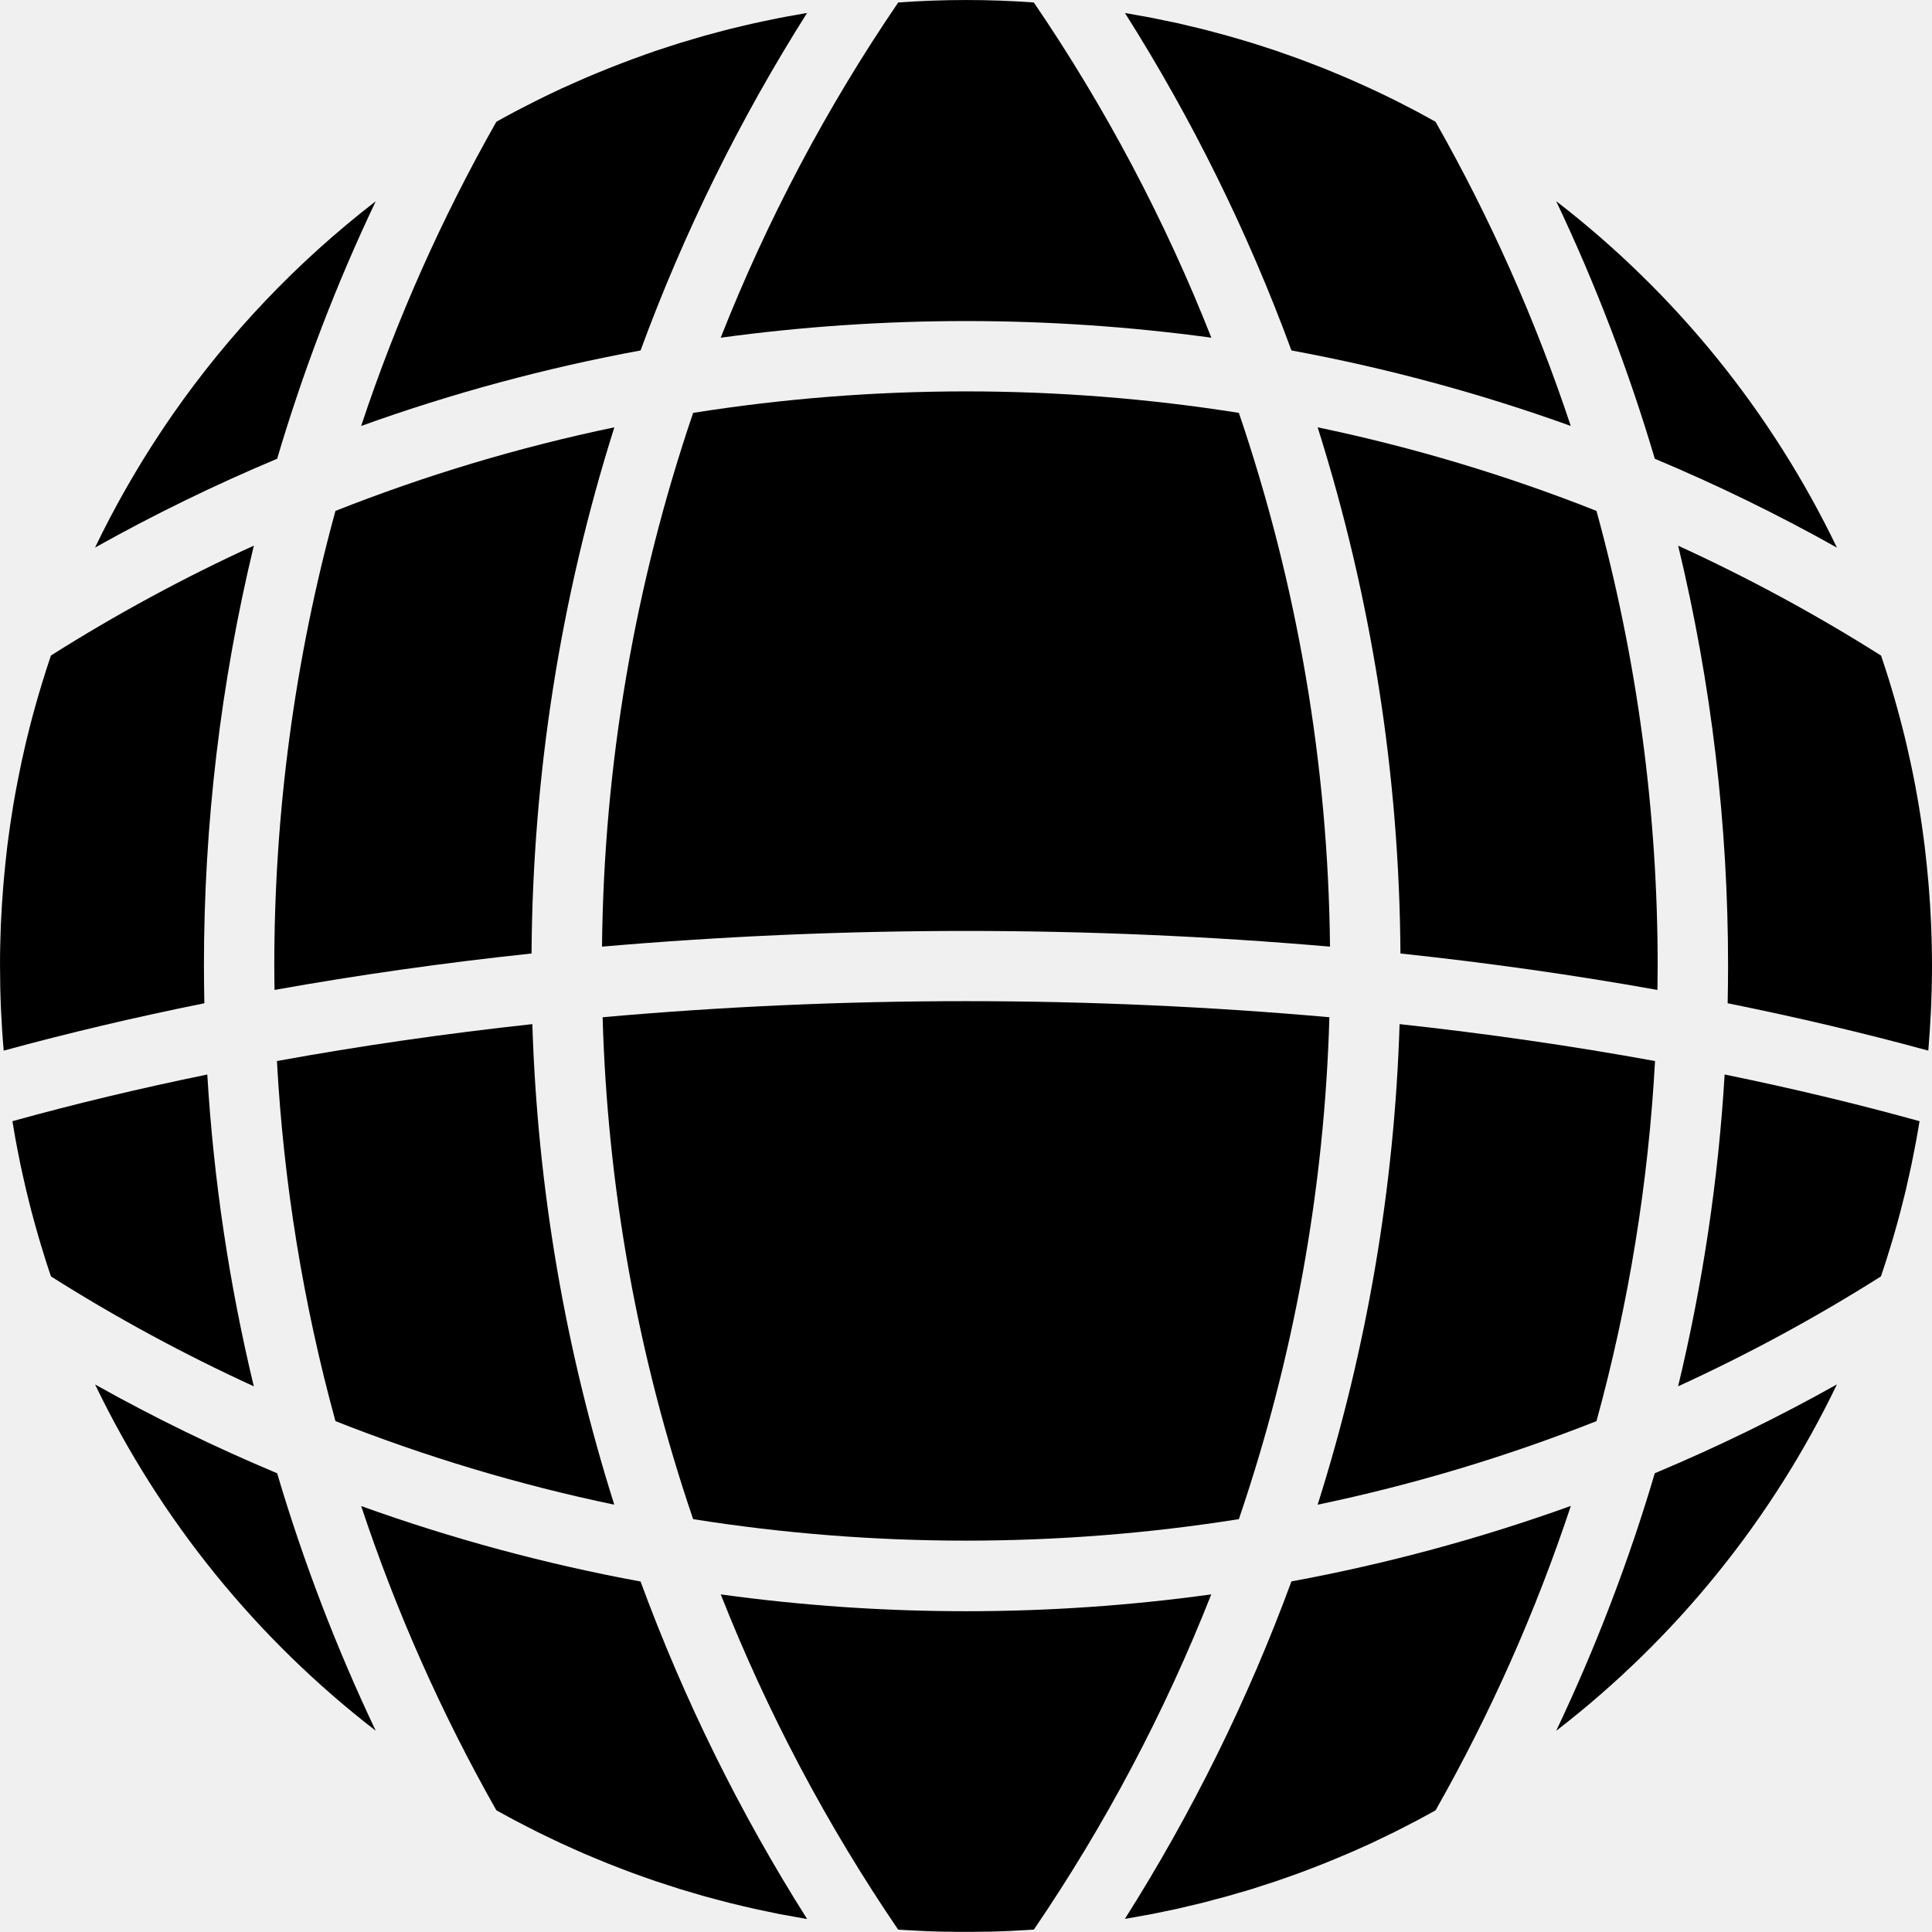
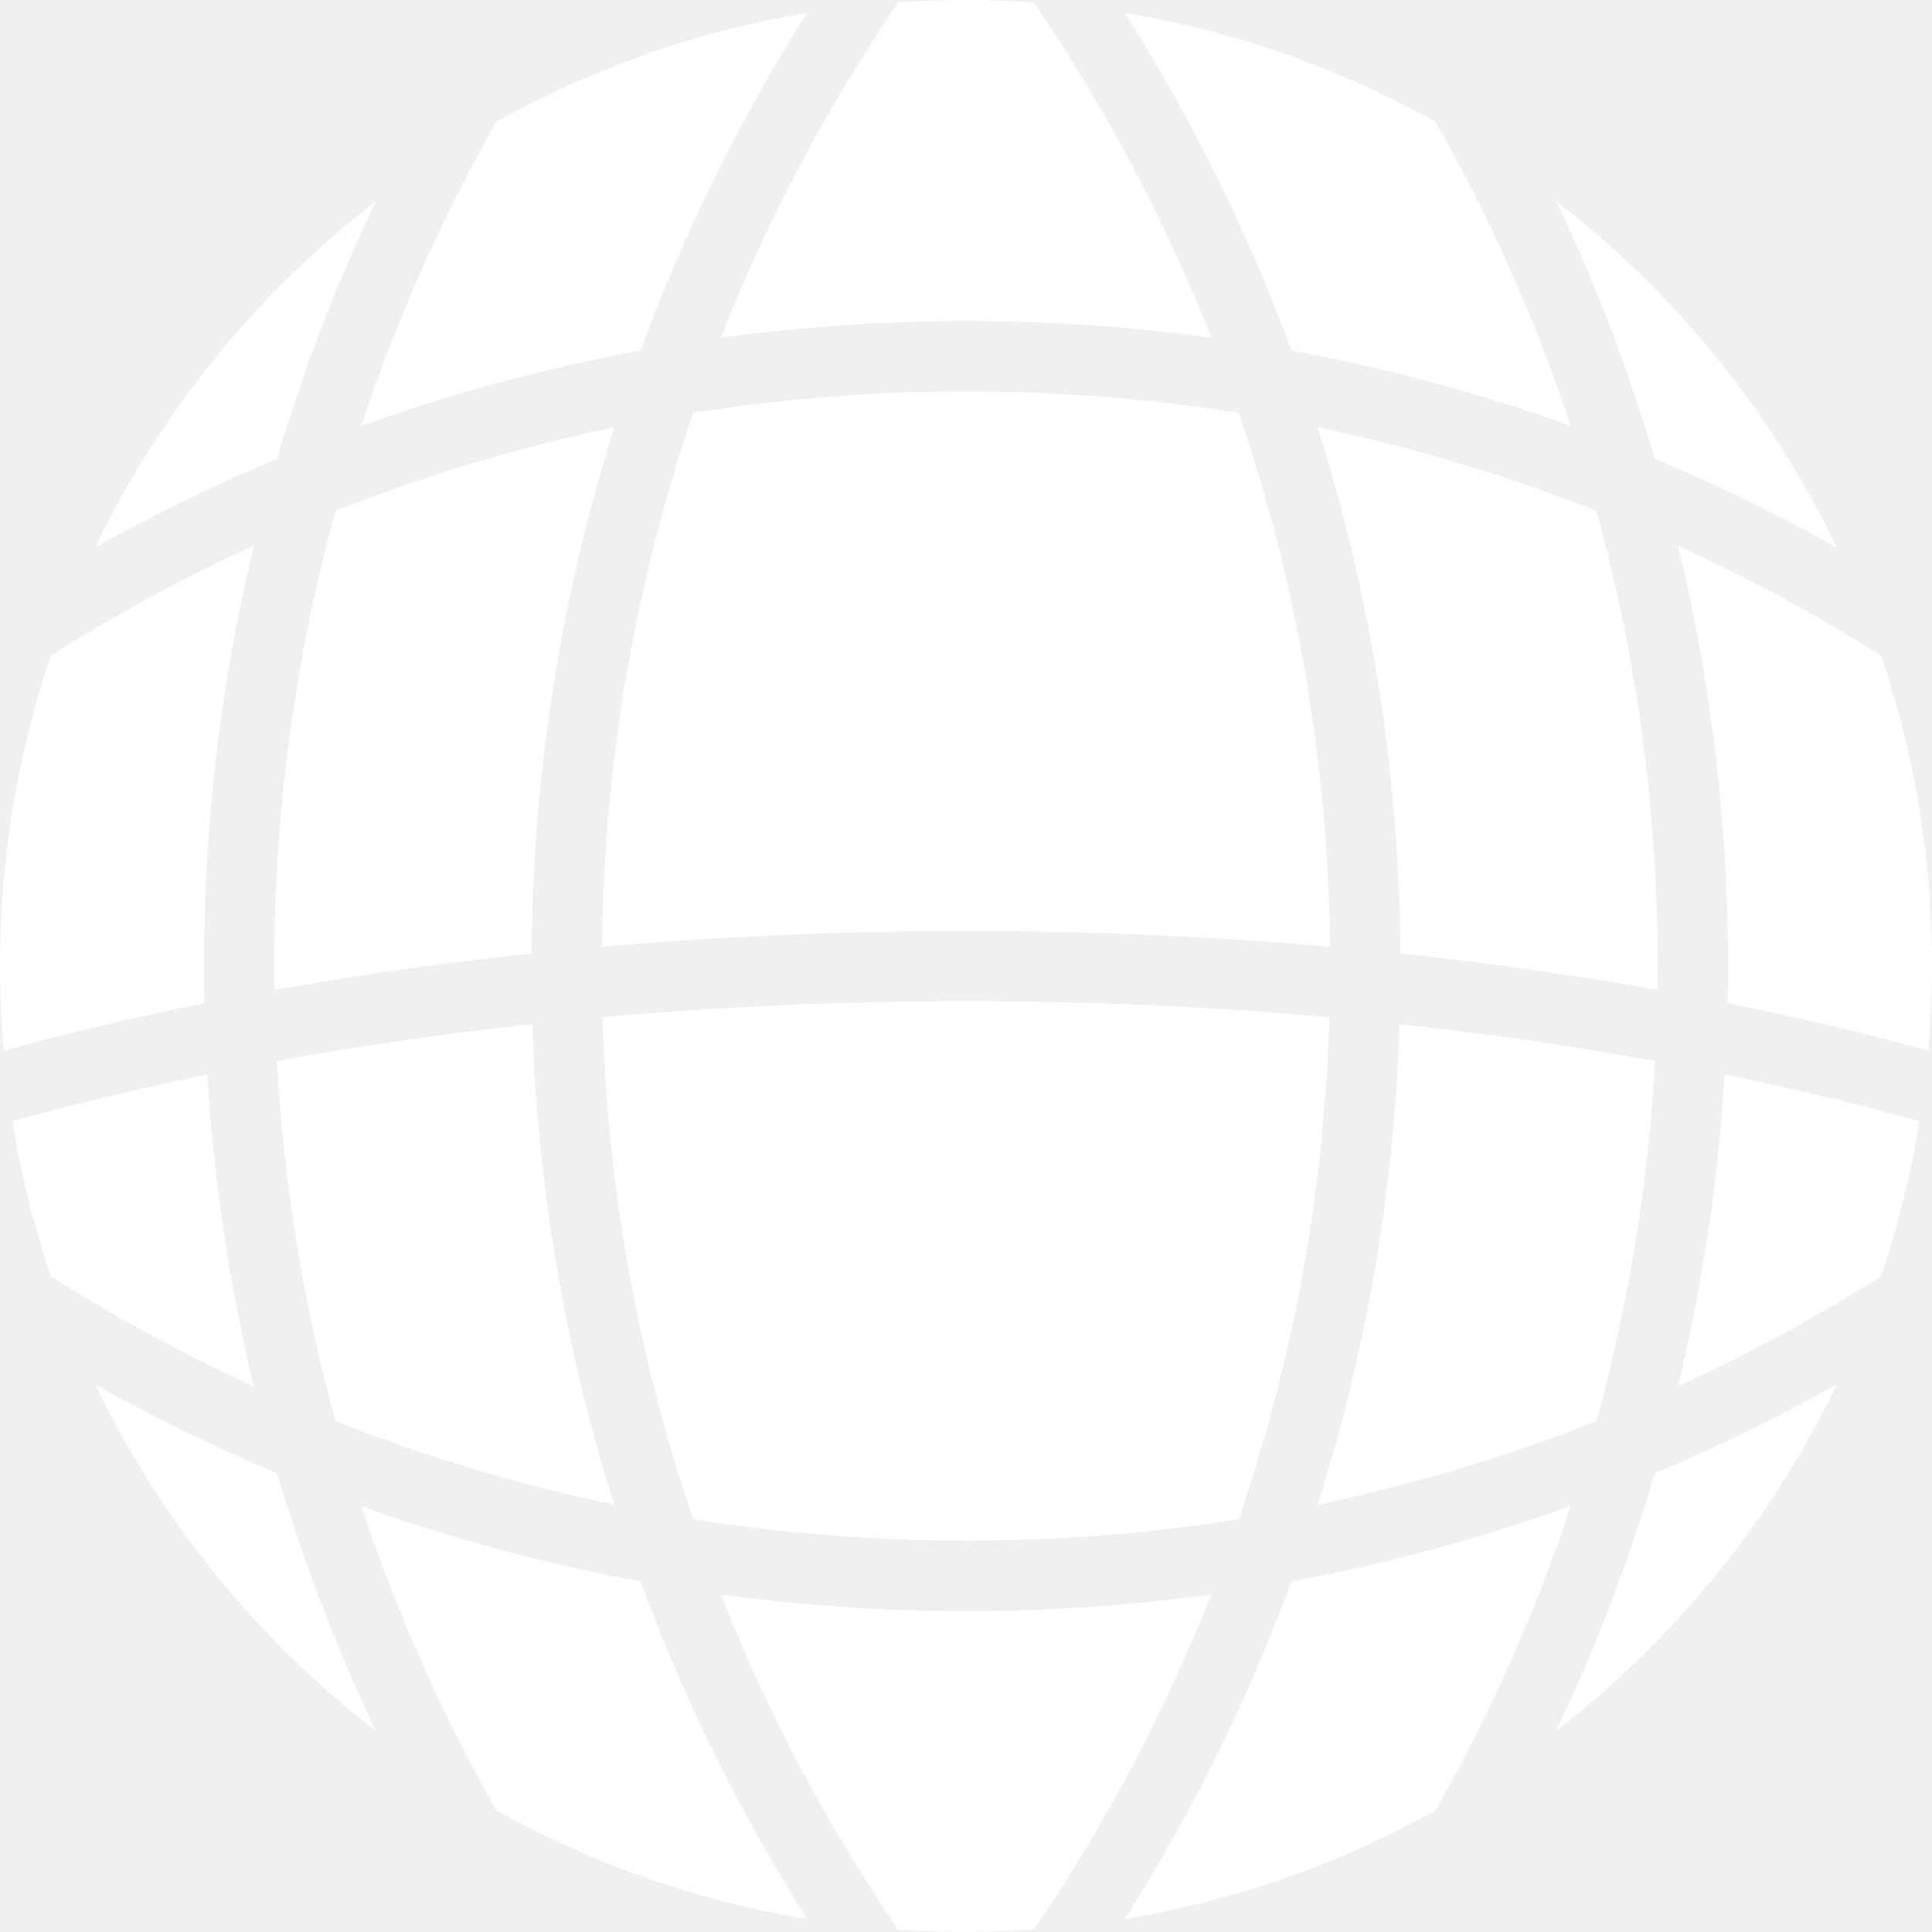
- <svg xmlns="http://www.w3.org/2000/svg" width="157.335" height="157.331" viewBox="0 0 157.335 157.331">
+ <svg xmlns="http://www.w3.org/2000/svg" fill="white" width="157.335" height="157.331" viewBox="0 0 157.335 157.331">
  <g id="Group_21" data-name="Group 21" transform="translate(830.573 -1302.913)">
    <path id="Path_1" data-name="Path 1" d="M333.812,385.757a138.976,138.976,0,0,1-7.372,40.874,141.908,141.908,0,0,1-44.441,0,138.864,138.864,0,0,1-7.372-40.874c9.682-.863,19.621-1.31,29.594-1.31s19.912.447,29.591,1.31" transform="translate(-1056.125 999.996)" />
    <path id="Path_2" data-name="Path 2" d="M275.582,425.454a139.185,139.185,0,0,1-22.712-6.807,139.627,139.627,0,0,1-4.766-29.323c6.749-1.23,13.723-2.238,20.8-3.006a144.8,144.8,0,0,0,6.673,39.136" transform="translate(-1056.125 999.996)" />
    <path id="Path_3" data-name="Path 3" d="M246.22,415.814a139.953,139.953,0,0,1-16.516-8.949c-.061-.18-.122-.359-.184-.543-.091-.279-.183-.557-.271-.836-.011-.035-.019-.065-.03-.1q-.154-.486-.3-.974c-.073-.244-.149-.489-.218-.733-.023-.08-.046-.157-.068-.237-.092-.321-.184-.642-.272-.962l-.183-.676-.069-.253c-.088-.34-.172-.683-.256-1.023-.072-.287-.145-.573-.21-.863q-.132-.557-.252-1.112c-.061-.283-.126-.561-.183-.844q-.12-.585-.233-1.169c-.046-.256-.1-.508-.145-.764-.016-.076-.027-.153-.042-.229-.065-.367-.126-.737-.188-1.108-.011-.072-.023-.145-.034-.217,5.069-1.406,10.386-2.678,15.867-3.8a145.82,145.82,0,0,0,3.789,25.393" transform="translate(-1056.125 999.996)" />
    <path id="Path_4" data-name="Path 4" d="M256.155,443.865a78.787,78.787,0,0,1-22.86-28.2,144.73,144.73,0,0,0,14.827,7.23,144.244,144.244,0,0,0,8.033,20.974" transform="translate(-1056.125 999.996)" />
    <path id="Path_5" data-name="Path 5" d="M291.277,459.189c-.061-.008-.126-.015-.187-.027-.287-.046-.569-.1-.852-.153-.4-.072-.806-.141-1.207-.217-.294-.058-.588-.122-.882-.184-.386-.08-.776-.16-1.161-.244-.3-.065-.6-.141-.9-.21-.374-.088-.752-.176-1.131-.271-.3-.077-.6-.157-.9-.237-.371-.1-.741-.191-1.108-.294l-.9-.264c-.363-.107-.73-.214-1.092-.324-.3-.1-.6-.191-.9-.291-.363-.114-.722-.229-1.081-.351-.3-.1-.6-.21-.9-.313q-.532-.189-1.065-.382c-.3-.111-.592-.226-.886-.337-.356-.137-.707-.271-1.059-.412-.3-.118-.588-.241-.882-.363-.348-.145-.7-.286-1.043-.435-.294-.13-.588-.26-.878-.39q-.516-.229-1.031-.466c-.291-.134-.581-.275-.875-.416-.336-.161-.676-.325-1.012-.489-.291-.145-.581-.294-.867-.443q-.5-.252-1-.516c-.29-.156-.577-.313-.867-.47-.21-.114-.424-.233-.638-.351a139.216,139.216,0,0,1-11.008-24.774,144.489,144.489,0,0,0,22.753,6.145,144.7,144.7,0,0,0,13.56,27.479" transform="translate(-1056.125 999.996)" />
    <path id="Path_6" data-name="Path 6" d="M324.194,432.754a139.21,139.21,0,0,1-14.446,27.3c-.069,0-.133.011-.2.015-.21.015-.424.027-.634.038-.336.019-.672.038-1.007.054-.184.011-.372.015-.559.023-.049,0-.1,0-.148.007-.318.012-.631.023-.944.031-.153,0-.306,0-.455.007-.1,0-.194,0-.29,0q-.457.012-.917.012h-.756c-.306,0-.611,0-.917-.012-.088,0-.175,0-.263,0-.156,0-.317,0-.478-.007-.313-.012-.63-.019-.943-.031-.057,0-.11,0-.164-.007l-.539-.023c-.347-.016-.691-.035-1.039-.054l0,0c-.2-.011-.393-.019-.592-.034l-.21-.015a139.21,139.21,0,0,1-14.446-27.3,146.2,146.2,0,0,0,39.95,0" transform="translate(-1056.125 999.996)" />
    <path id="Path_7" data-name="Path 7" d="M353.472,425.565a138.823,138.823,0,0,1-11.012,24.778l-.63.348c-.291.16-.585.32-.875.473-.325.172-.653.34-.982.508-.294.153-.592.306-.893.455-.13.065-.26.126-.394.191-.2.1-.389.191-.588.282-.3.146-.6.291-.9.432-.333.153-.661.3-.993.447-.306.137-.612.275-.917.4-.333.145-.665.283-1,.42-.309.126-.619.256-.932.382-.332.134-.665.26-1,.39-.317.118-.63.24-.947.359-.333.122-.669.24-1.005.359-.317.11-.638.225-.955.332q-.51.172-1.02.332c-.32.1-.637.21-.958.31-.344.107-.692.206-1.036.3-.32.1-.637.191-.958.279-.352.1-.7.191-1.058.283-.317.084-.634.172-.955.252-.359.092-.718.172-1.081.256-.313.076-.627.153-.943.225-.371.08-.741.157-1.116.233-.309.061-.615.13-.928.191-.386.076-.775.141-1.161.21-.3.054-.6.111-.894.161-.061.011-.118.019-.18.026a144.659,144.659,0,0,0,13.56-27.478,144.653,144.653,0,0,0,22.75-6.146" transform="translate(-1056.125 999.996)" />
    <path id="Path_8" data-name="Path 8" d="M375.145,415.657a78.718,78.718,0,0,1-22.864,28.212,144.17,144.17,0,0,0,8.032-20.978,144.628,144.628,0,0,0,14.832-7.234" transform="translate(-1056.125 999.996)" />
    <path id="Path_9" data-name="Path 9" d="M381.871,394.221c-.008.057-.019.115-.027.172-.065.382-.126.768-.2,1.15-.015.08-.026.16-.042.24-.045.237-.091.478-.137.714-.08.4-.157.814-.241,1.219-.057.271-.118.535-.175.8-.085.386-.168.772-.26,1.154,0,.007,0,.015,0,.019-.065.271-.134.542-.2.809-.087.352-.175.7-.267,1.051-.023.1-.053.2-.08.3-.05.2-.107.4-.161.6-.091.333-.183.661-.278.99-.027.091-.054.183-.081.278-.065.222-.129.444-.2.665q-.15.5-.31,1c-.015.05-.026.1-.042.141-.084.256-.164.512-.252.768-.061.191-.126.382-.191.573a139.806,139.806,0,0,1-16.516,8.949A145.707,145.707,0,0,0,366,390.42c5.481,1.123,10.8,2.395,15.867,3.8" transform="translate(-1056.125 999.996)" />
    <path id="Path_10" data-name="Path 10" d="M360.332,389.324a139.628,139.628,0,0,1-4.767,29.323,139.2,139.2,0,0,1-22.708,6.807,144.856,144.856,0,0,0,6.673-39.136c7.082.768,14.053,1.776,20.8,3.006" transform="translate(-1056.125 999.996)" />
    <path id="Path_11" data-name="Path 11" d="M360.546,381.582c0,.646-.012,1.3-.019,1.952-6.8-1.219-13.816-2.212-20.928-2.968a145.078,145.078,0,0,0-6.742-42.849,138.532,138.532,0,0,1,22.708,6.807,139.953,139.953,0,0,1,4.981,37.058" transform="translate(-1056.125 999.996)" />
    <path id="Path_12" data-name="Path 12" d="M382.887,381.582c0,2.3-.111,4.61-.3,6.894-5.233-1.428-10.707-2.723-16.341-3.857.019-1.02.034-2.036.034-3.037a145.874,145.874,0,0,0-4.064-34.224,139.663,139.663,0,0,1,16.524,8.949c.035.111.073.222.111.333.084.252.168.5.248.756.088.267.172.535.256.8l.229.76c.084.271.161.539.241.81.072.252.145.508.214.764s.149.542.221.814c.069.255.134.508.2.763l.206.822c.061.256.122.512.18.764.065.278.126.554.187.832.057.252.115.508.168.764.057.279.115.558.172.837l.149.764c.053.282.1.565.153.848.045.256.091.508.133.76l.138.859c.038.252.076.5.114.76.042.287.081.577.119.864.034.252.069.5.1.756.034.294.069.588.1.886.027.244.057.493.08.741.035.3.061.6.088.9.023.245.046.485.065.73.027.309.046.622.069.932.019.237.038.47.05.706.007.13.015.26.022.39.012.2.019.4.031.6.011.218.023.439.034.657.016.367.023.733.035,1.1,0,.187.011.371.015.554.011.55.019,1.1.019,1.65" transform="translate(-1056.125 999.996)" />
    <path id="Path_13" data-name="Path 13" d="M375.145,347.514a144.654,144.654,0,0,0-14.832-7.238,144.675,144.675,0,0,0-8.032-20.978,78.737,78.737,0,0,1,22.864,28.216" transform="translate(-1056.125 999.996)" />
    <path id="Path_14" data-name="Path 14" d="M353.472,337.606a144.786,144.786,0,0,0-22.75-6.15,144.881,144.881,0,0,0-13.556-27.478c.061.011.123.019.184.03.282.046.565.1.848.153.4.069.8.142,1.207.218.3.057.6.126.9.187.378.076.76.153,1.138.237.31.069.619.145.925.218.366.087.737.171,1.1.263.313.08.622.164.935.245.359.1.718.191,1.074.29q.47.132.939.271c.352.1.707.206,1.054.313.318.1.627.2.94.3.348.115.695.222,1.039.34.313.107.623.218.936.329.344.118.684.24,1.027.366q.465.173.929.355c.34.13.676.256,1.012.39.309.126.619.256.928.382.332.137.664.275,1,.42.309.134.619.271.924.409.329.145.657.294.982.443.309.141.615.29.92.435.321.157.646.31.967.47.305.153.611.31.916.466s.635.325.948.493.615.328.92.5c.2.107.4.222.6.333a138.723,138.723,0,0,1,11.012,24.774" transform="translate(-1056.125 999.996)" />
    <path id="Path_15" data-name="Path 15" d="M324.2,330.418a147.934,147.934,0,0,0-39.957,0,139.007,139.007,0,0,1,14.457-27.3c1.818-.13,3.671-.2,5.523-.2s3.7.068,5.52.2a139.007,139.007,0,0,1,14.457,27.3" transform="translate(-1056.125 999.996)" />
    <path id="Path_16" data-name="Path 16" d="M291.273,303.978a144.859,144.859,0,0,0-13.556,27.479,144.487,144.487,0,0,0-22.754,6.149,138.747,138.747,0,0,1,11.009-24.77c.21-.119.42-.237.63-.352.29-.156.58-.317.871-.47q.5-.263,1-.515c.29-.149.58-.3.87-.443.211-.107.425-.206.635-.31l.378-.183c.29-.137.58-.279.874-.416s.6-.271.9-.4c.046-.019.092-.042.134-.061.29-.13.58-.26.874-.386.348-.153.7-.3,1.055-.443.29-.119.576-.241.867-.355.359-.146.722-.283,1.081-.421.286-.11.573-.221.863-.328.367-.138.737-.267,1.108-.4.282-.1.565-.2.851-.3.379-.126.757-.249,1.139-.371.278-.091.557-.183.84-.271q.579-.177,1.165-.344c.275-.08.55-.164.829-.244.4-.111.8-.214,1.2-.321.271-.069.539-.145.81-.214.412-.1.832-.2,1.249-.3.26-.057.519-.122.779-.179.432-.1.867-.187,1.3-.275.248-.05.492-.1.741-.153.458-.092.92-.172,1.382-.252.226-.038.451-.084.676-.122.069-.012.134-.02.2-.031" transform="translate(-1056.125 999.996)" />
    <path id="Path_17" data-name="Path 17" d="M256.151,319.306a144.246,144.246,0,0,0-8.029,20.97,145.667,145.667,0,0,0-14.832,7.234,78.891,78.891,0,0,1,5.333-9.377c.321-.485.649-.97.981-1.448a78.829,78.829,0,0,1,16.547-17.379" transform="translate(-1056.125 999.996)" />
    <path id="Path_18" data-name="Path 18" d="M242.16,381.582c0,1,.015,2.013.034,3.037-5.634,1.134-11.107,2.429-16.34,3.857-.2-2.284-.3-4.591-.3-6.894,0-.55,0-1.1.016-1.654,0-.176.011-.355.015-.531.011-.374.019-.745.034-1.115.011-.218.023-.432.034-.649.016-.333.031-.665.054-1,.011-.23.031-.463.05-.7q.028-.469.068-.939c.019-.245.042-.485.065-.726.027-.306.058-.607.088-.909.023-.248.054-.493.08-.737.035-.3.069-.6.1-.89.035-.248.069-.5.1-.745.042-.294.08-.588.122-.882.038-.249.076-.5.115-.741.045-.294.091-.585.137-.875.042-.248.088-.5.13-.745.054-.29.1-.577.16-.867.046-.248.1-.493.145-.741.058-.286.115-.577.176-.859.05-.249.1-.5.161-.741.061-.287.126-.573.191-.86.057-.244.118-.489.175-.733.069-.287.142-.573.214-.86.061-.24.126-.481.187-.722.077-.286.157-.576.237-.863.065-.237.13-.473.2-.71.084-.291.168-.577.256-.867.069-.233.141-.466.214-.7q.137-.437.275-.871c.076-.229.149-.455.225-.684.038-.122.084-.244.122-.367a139.746,139.746,0,0,1,16.524-8.949,145.874,145.874,0,0,0-4.064,34.224" transform="translate(-1056.125 999.996)" />
    <path id="Path_19" data-name="Path 19" d="M275.582,337.717a145.147,145.147,0,0,0-6.742,42.849c-7.116.756-14.132,1.749-20.931,2.968-.008-.654-.019-1.311-.019-1.952a139.952,139.952,0,0,1,4.98-37.058,138.489,138.489,0,0,1,22.712-6.807" transform="translate(-1056.125 999.996)" />
    <path id="Path_20" data-name="Path 20" d="M333.862,380.008a344.408,344.408,0,0,0-59.285,0A139.156,139.156,0,0,1,282,336.54a141.966,141.966,0,0,1,44.441,0,139.127,139.127,0,0,1,7.422,43.468" transform="translate(-1056.125 999.996)" />
  </g>
</svg>
